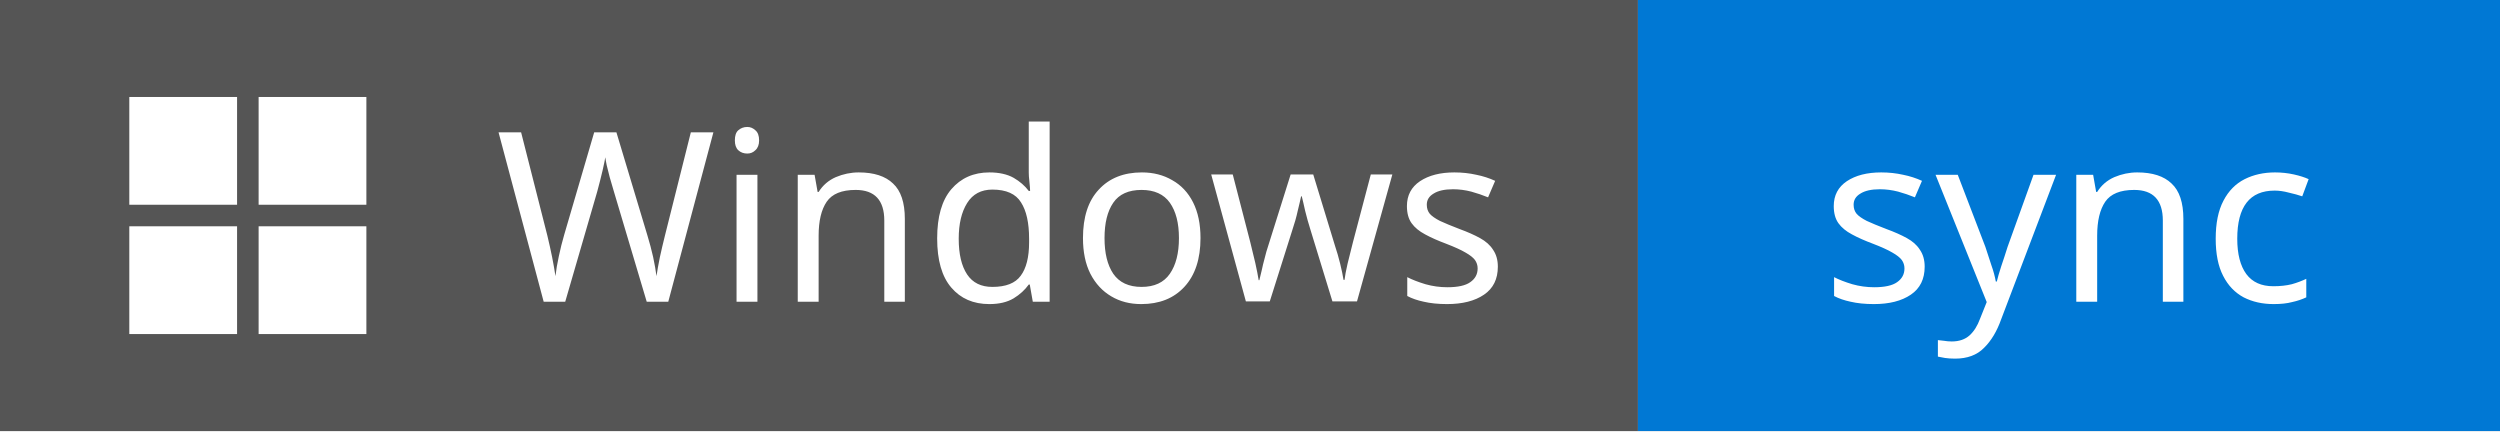
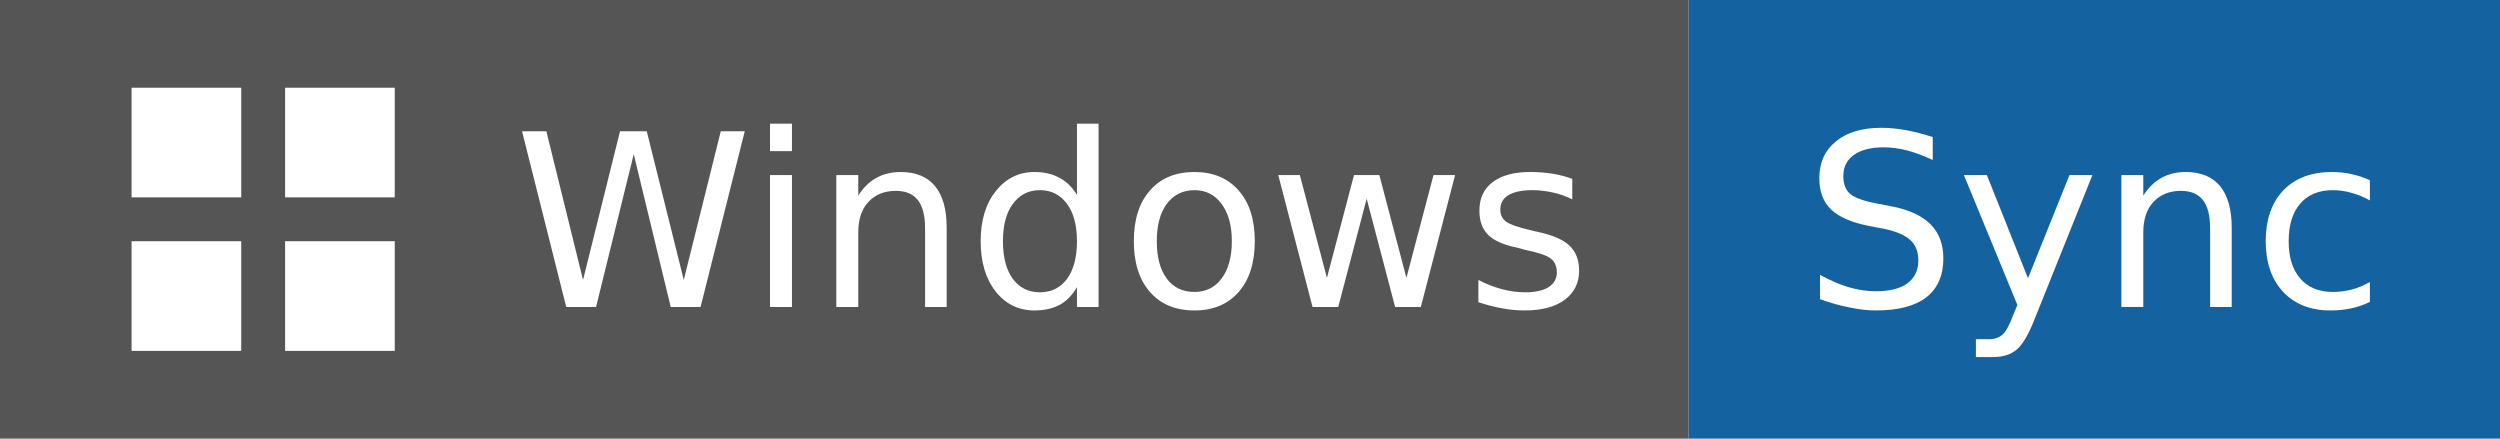
- <svg xmlns="http://www.w3.org/2000/svg" width="116" height="20" viewBox="0 0 116 20" role="img" aria-label="Windows: sync">
-   <rect width="76" height="20" fill="#555" />
-   <rect x="76" width="40" height="20" fill="#0078D4" />
+ <svg xmlns="http://www.w3.org/2000/svg" width="114" height="20" viewBox="0 0 114 20" role="img" aria-label="Windows: Sync">
+   <rect width="77" height="20" fill="#555" />
+   <rect x="77" width="37" height="20" fill="#1463a0" />
  <g fill="#fff" aria-hidden="true">
-     <path d="M0 0h5v5H0zm6 0h5v5H6zM0 6h5v5H0zm6 0h5v5H6z" transform="translate(6 4.5)" />
+     <path d="M0 0h5v5H0zm7 0h5v5H7zM0 7h5v5H0zm7 0h5v5H7z" transform="translate(6 4)" />
  </g>
-   <g fill="#fff" text-anchor="middle" font-family="Verdana, Geneva, sans-serif" font-size="11">
-     <text x="46.5" y="14">Windows</text>
-     <text x="96" y="14">sync</text>
+   <g fill="#fff" text-anchor="middle" font-family="Verdana, Geneva, DejaVu Sans, sans-serif" font-size="11" text-rendering="geometricPrecision">
+     <text x="48" y="14">Windows</text>
+     <text x="95.5" y="14">Sync</text>
  </g>
</svg>
